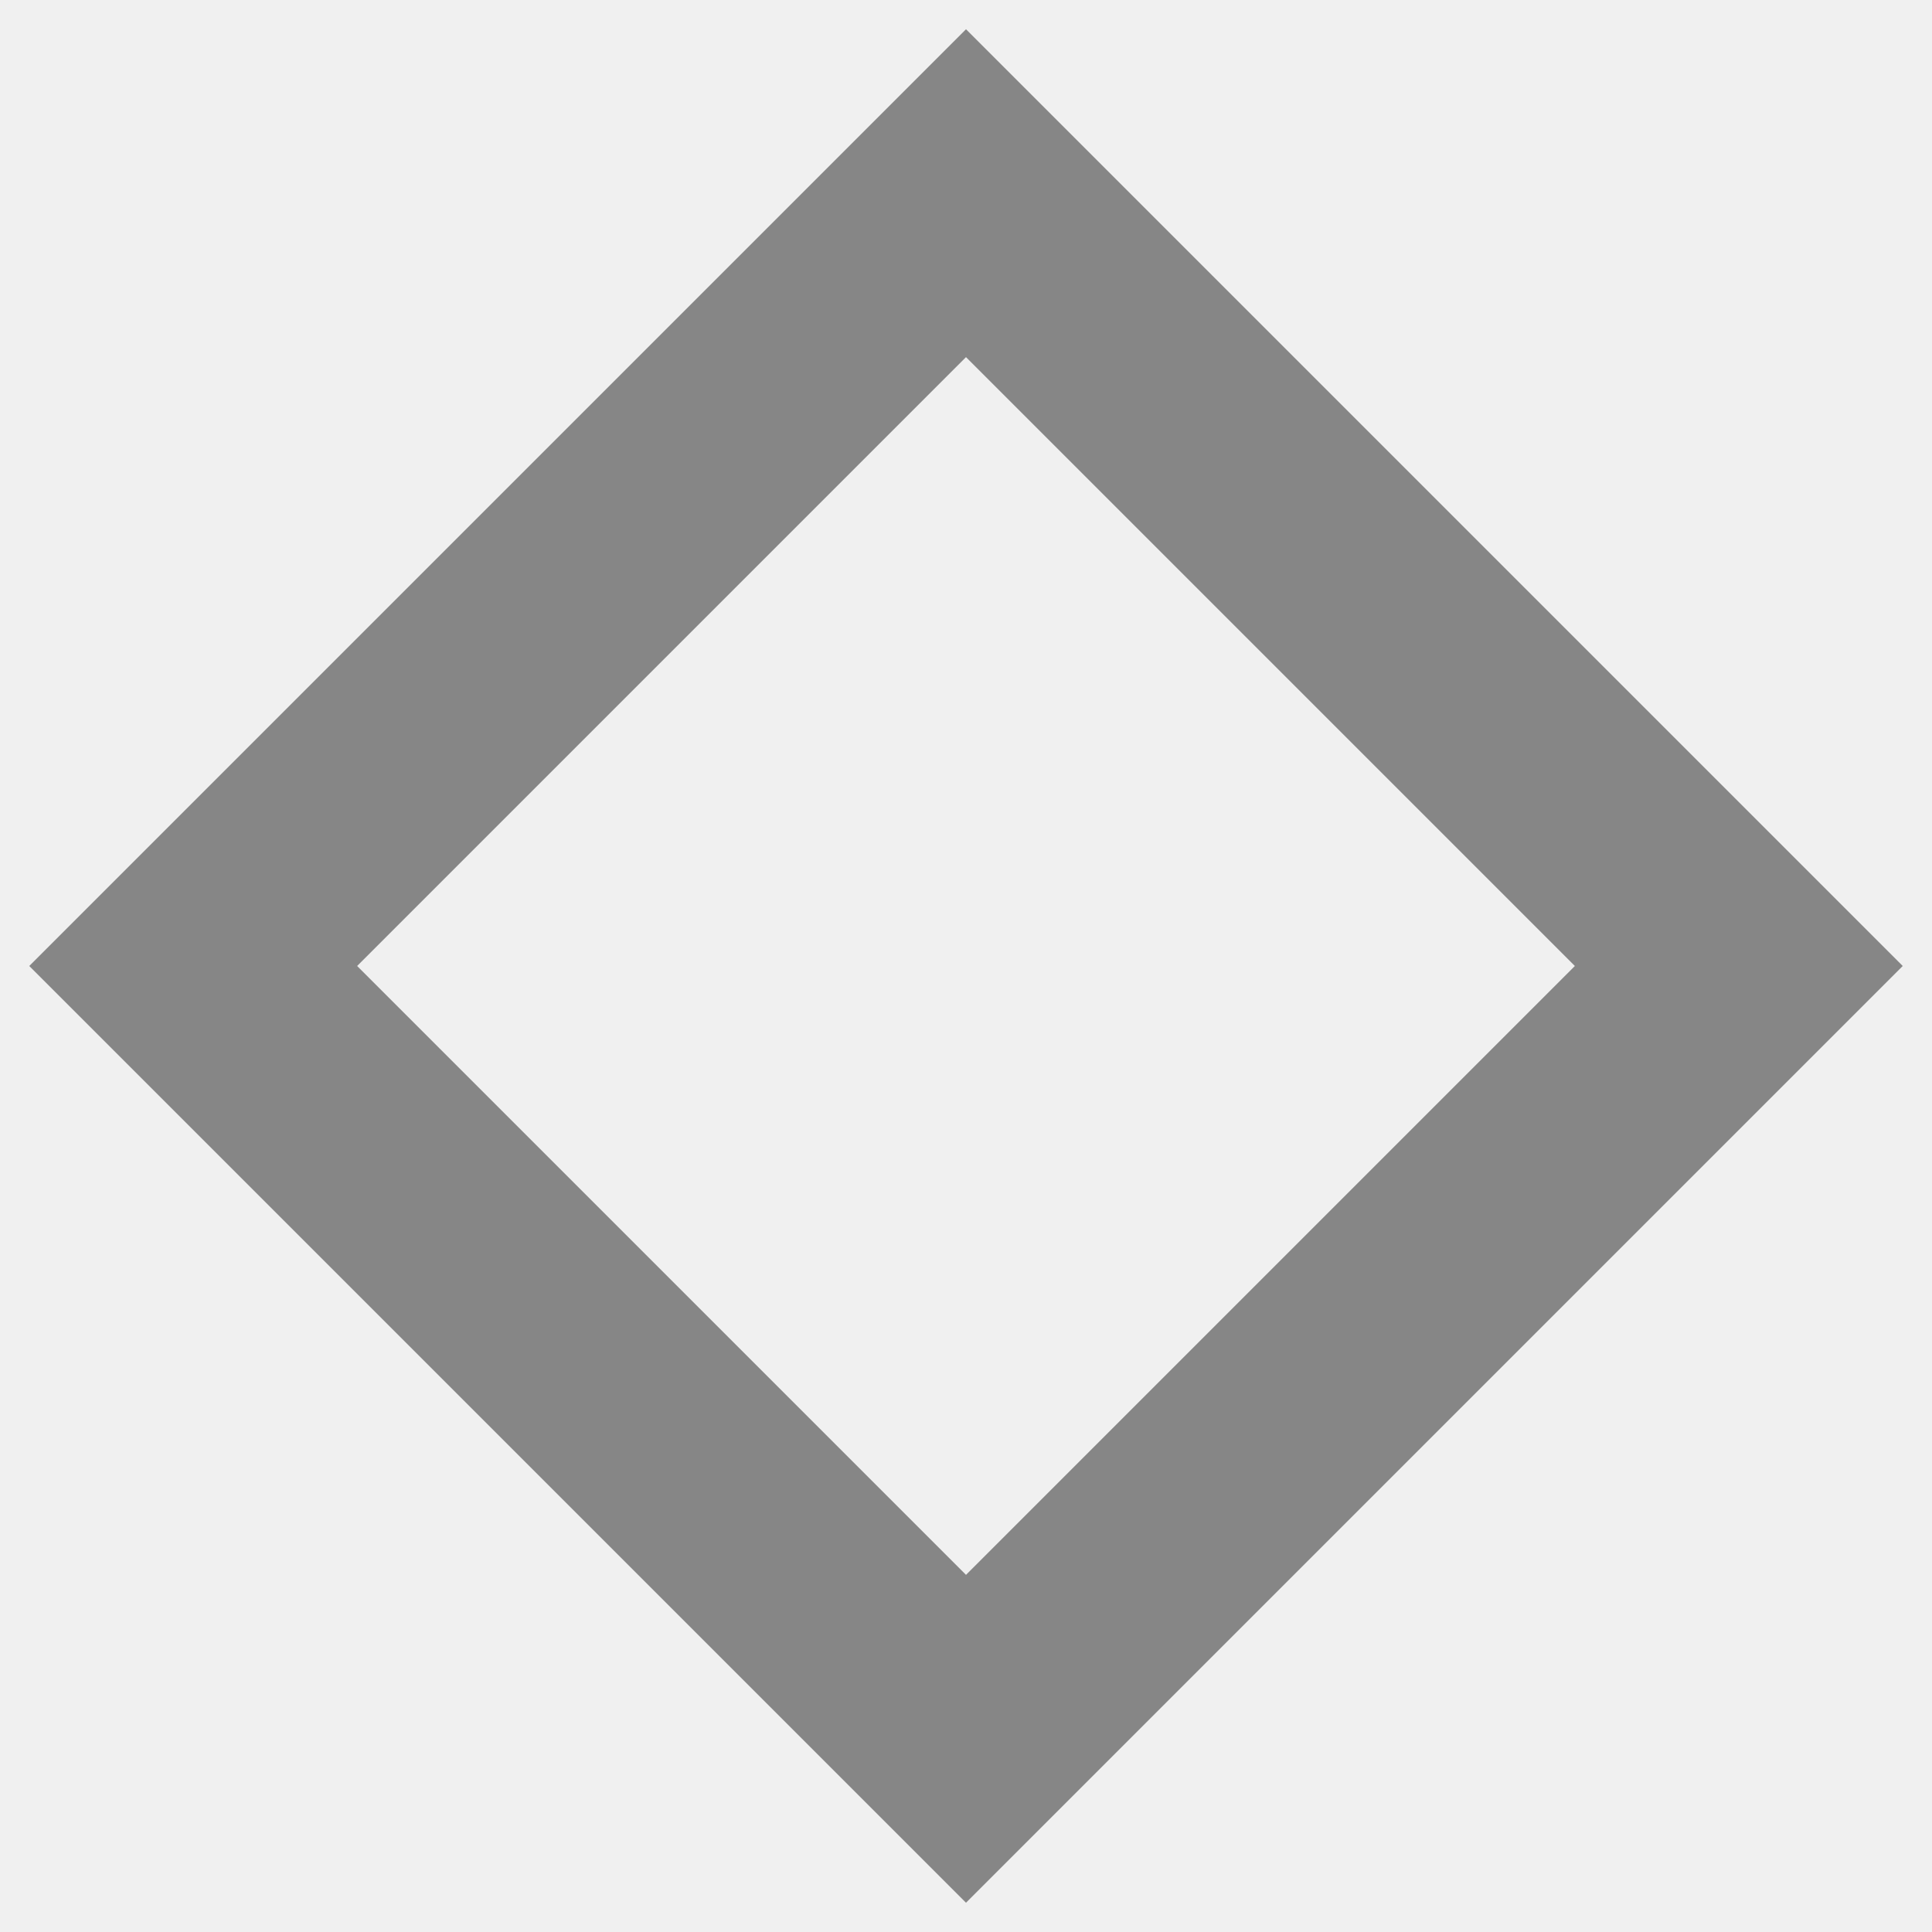
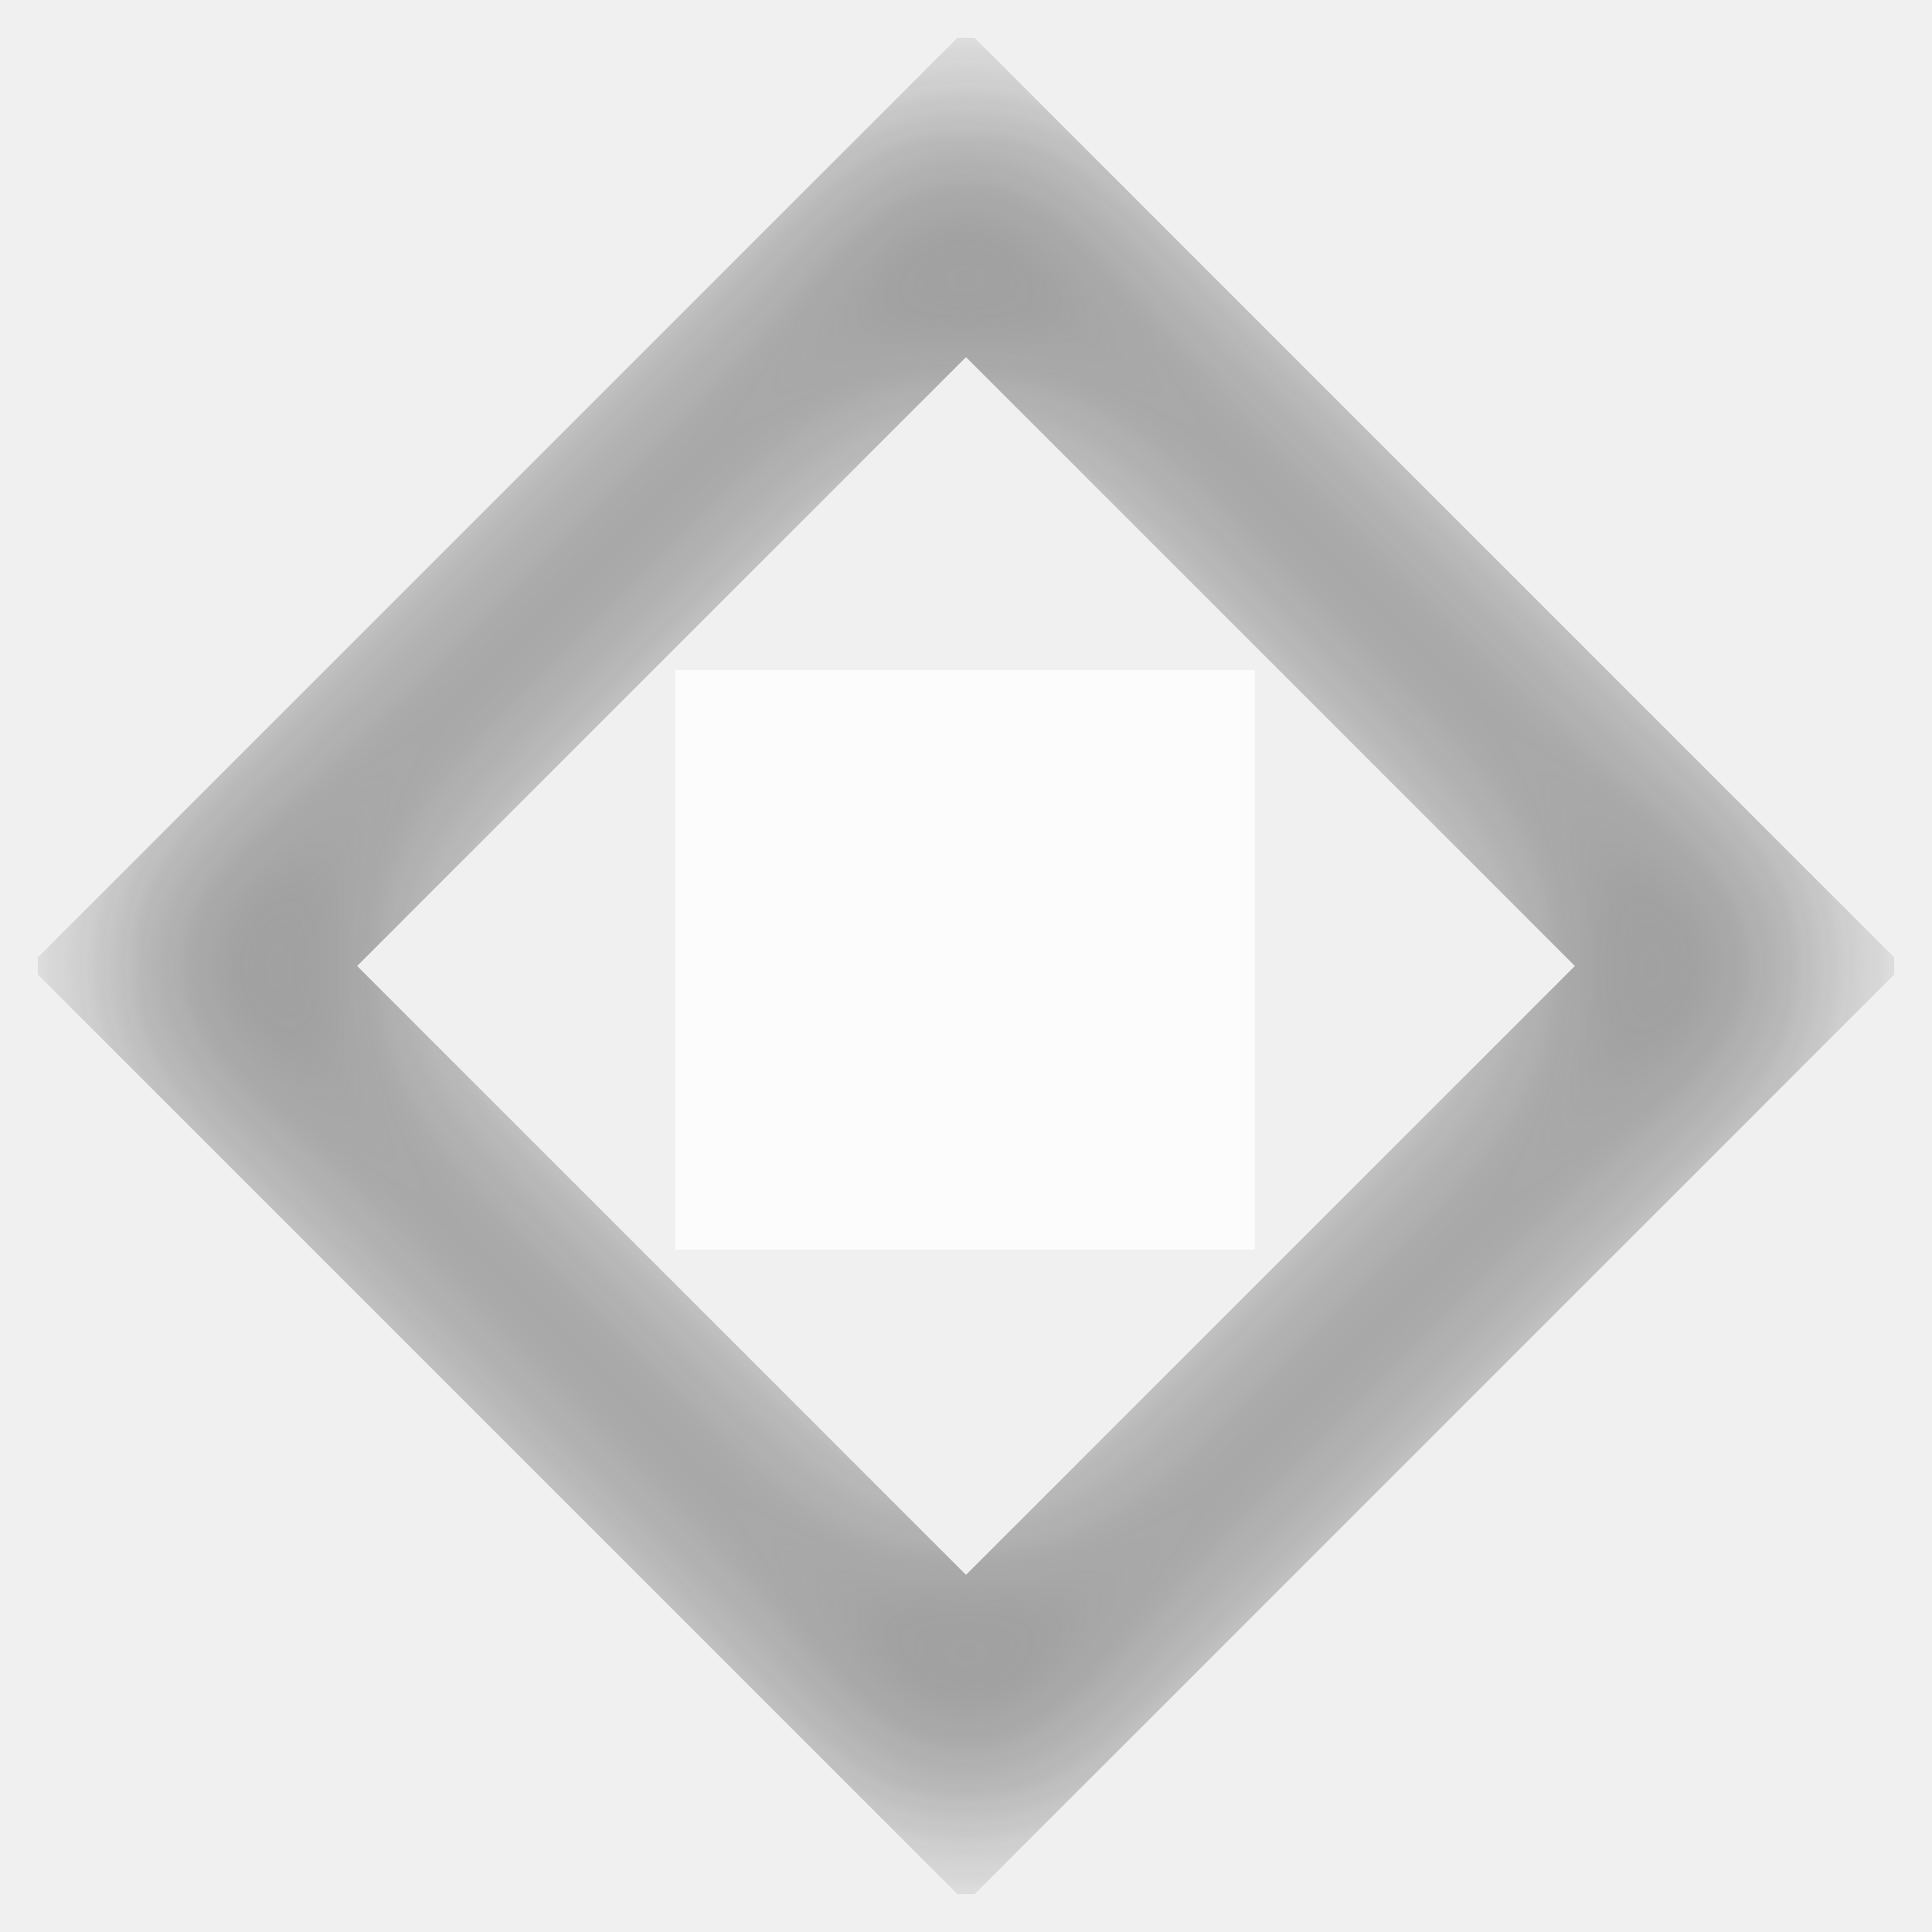
<svg xmlns="http://www.w3.org/2000/svg" width="50" height="50" viewBox="0 0 50 50" id="svg2" version="1.1">
-   <defs id="defs4" />
+   <defs id="defs4">
+     <filter style="color-interpolation-filters:sRGB;" id="filter4138">
+       <feGaussianBlur result="result6" stdDeviation="3" in="SourceGraphic" id="feGaussianBlur4140" />
+       <feColorMatrix values="1 0 0 0 0 0 1 0 0 0 0 0 1 0 0 0 0 0 1 0 " result="result7" in="SourceGraphic" id="feColorMatrix4142" />
+       <feComposite operator="in" in="result6" in2="result7" id="feComposite4144" />
+     </filter>
+   </defs>
  <g id="layer1" transform="translate(0,-1002.362)">
-     <path style="fill:none;fill-opacity:1;stroke:#808080;stroke-width:6;stroke-linecap:round;stroke-linejoin:miter;stroke-miterlimit:4;stroke-dasharray:none;stroke-opacity:0.942" d="m 25,1047.362 20,-20 -20,-20 -20,20 z" id="rect4136" />
+     <path style="fill:none;fill-opacity:1;stroke:#808080;stroke-width:6;stroke-linecap:round;stroke-linejoin:miter;stroke-miterlimit:4;stroke-dasharray:none;stroke-opacity:0.942;filter:url(#filter4138)" d="m 25,1047.362 20,-20 -20,-20 -20,20 z" id="rect4136" />
+     <rect style="fill:#ffffff;fill-opacity:0.819;stroke:none;stroke-width:2.227;stroke-opacity:1;" id="rect4135" width="15" height="15" x="17.473" y="1019.703" />
  </g>
</svg>
